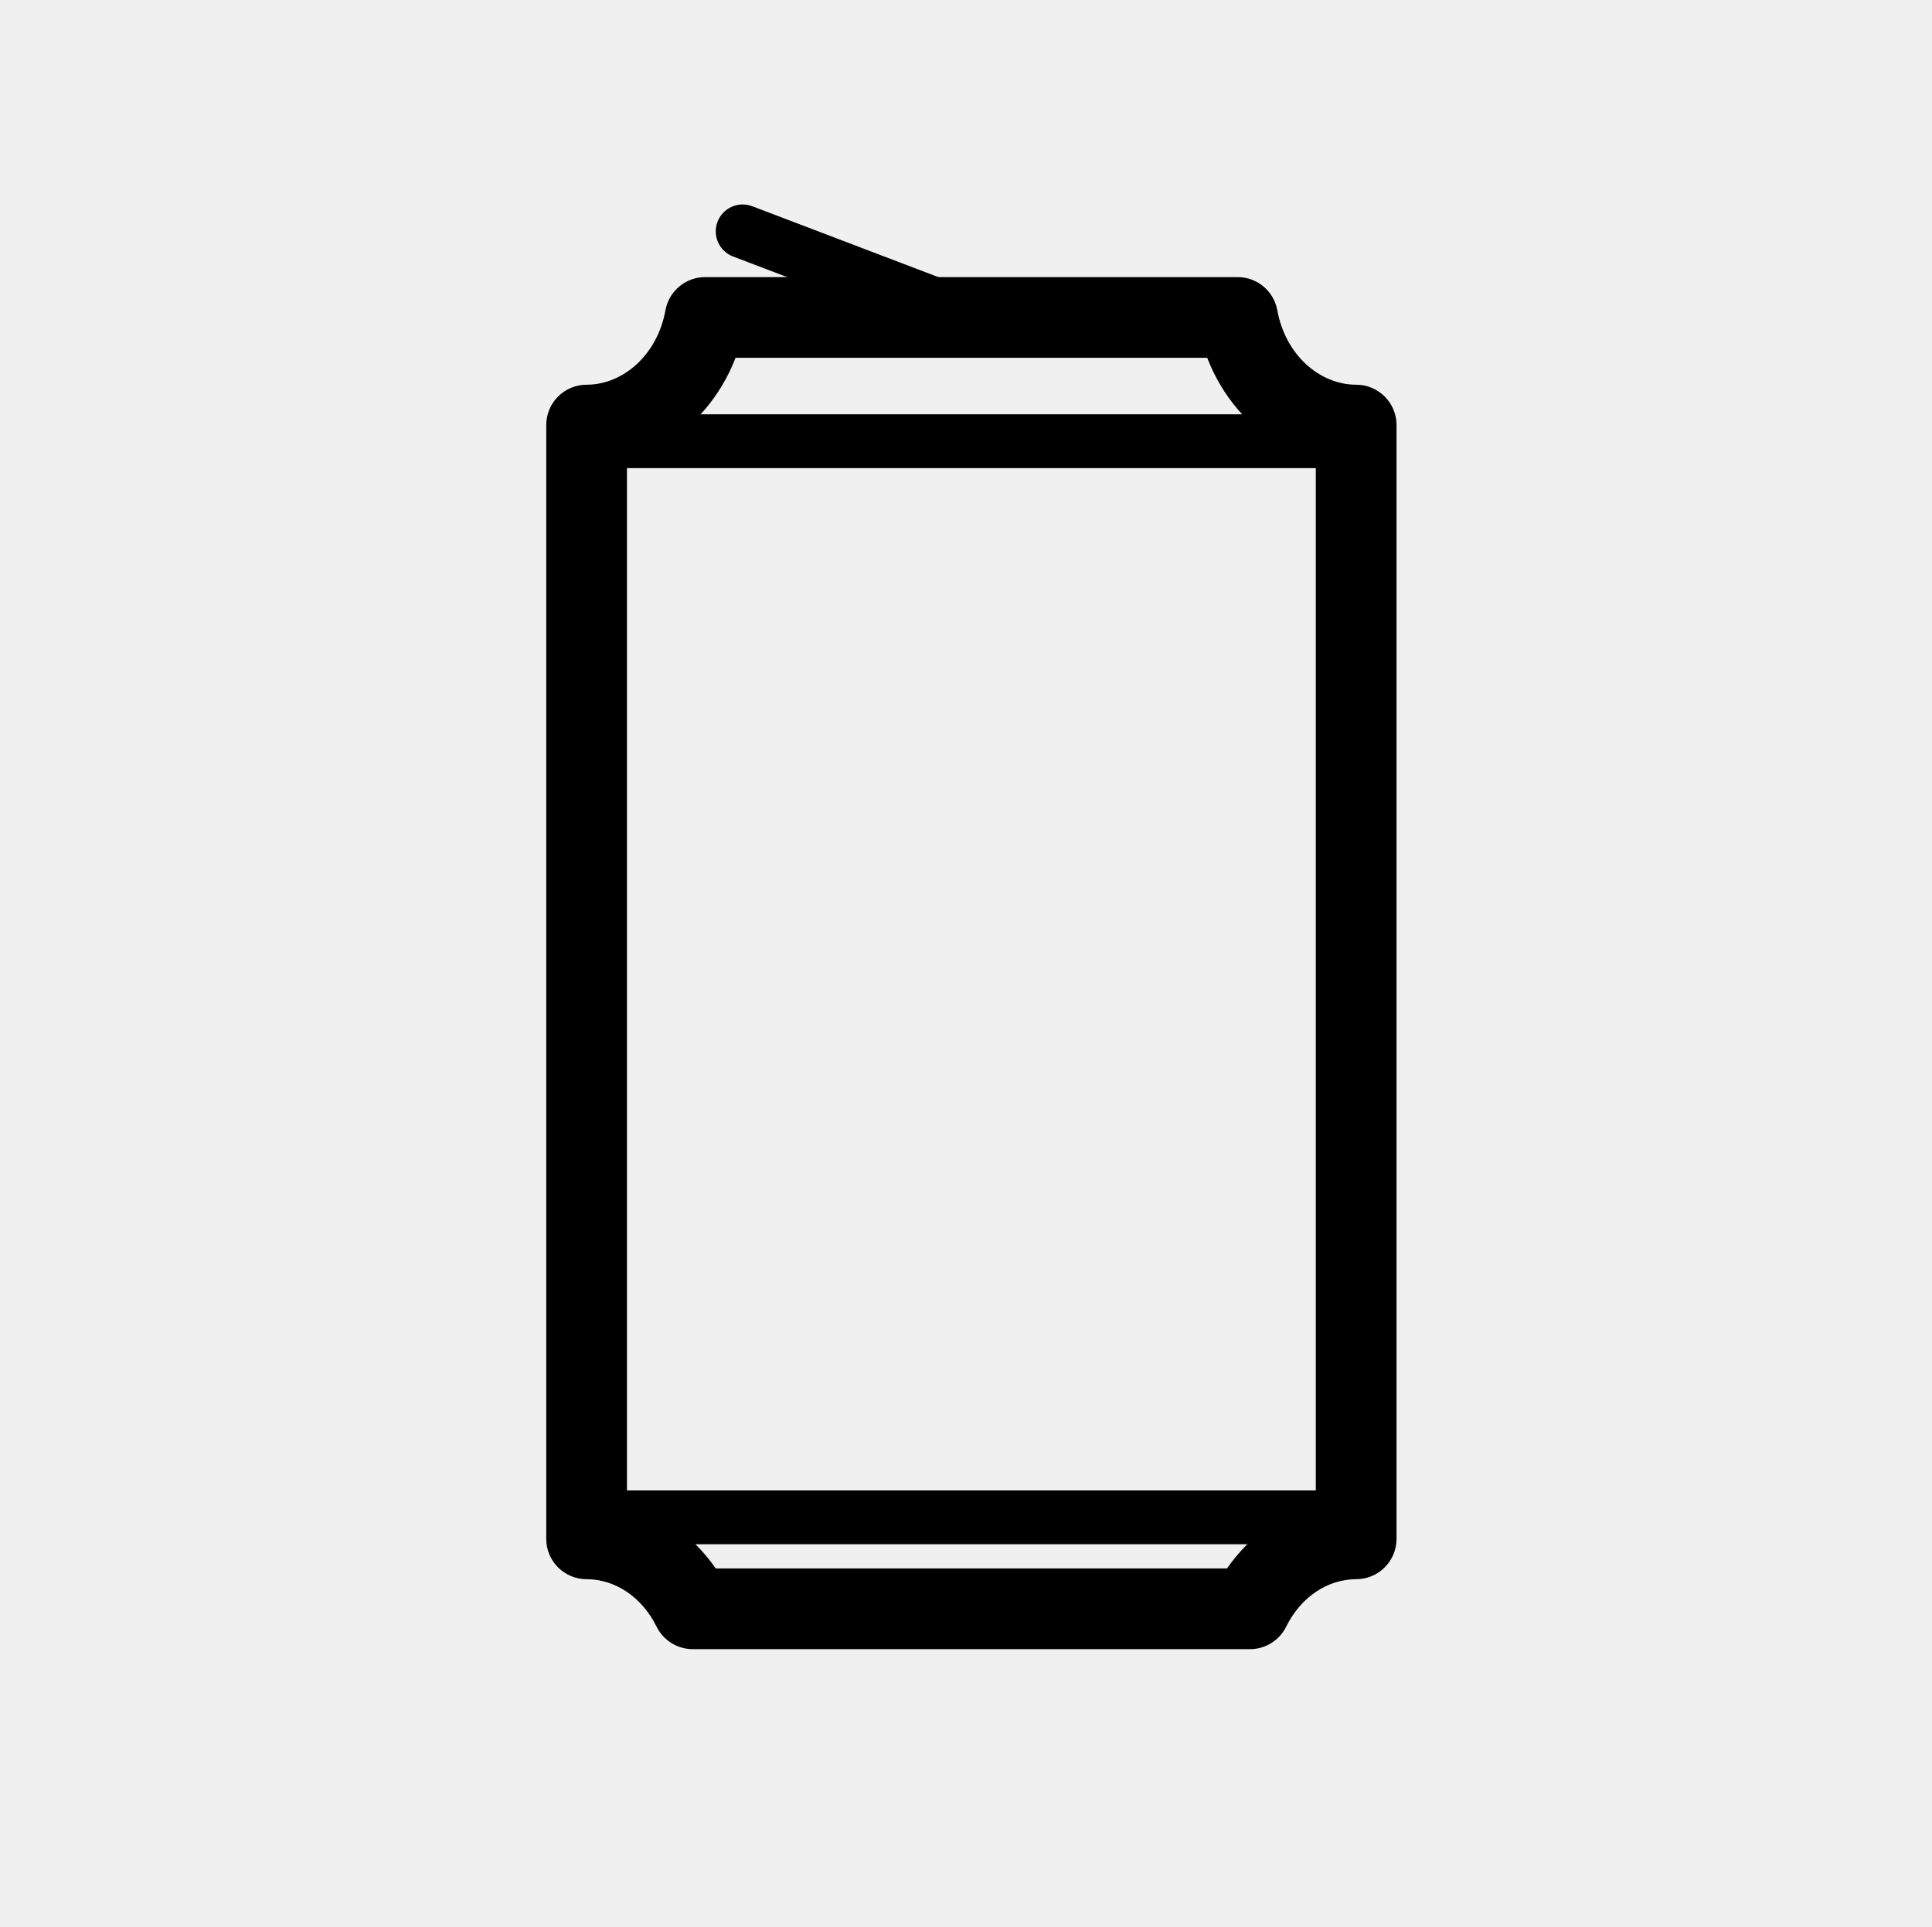
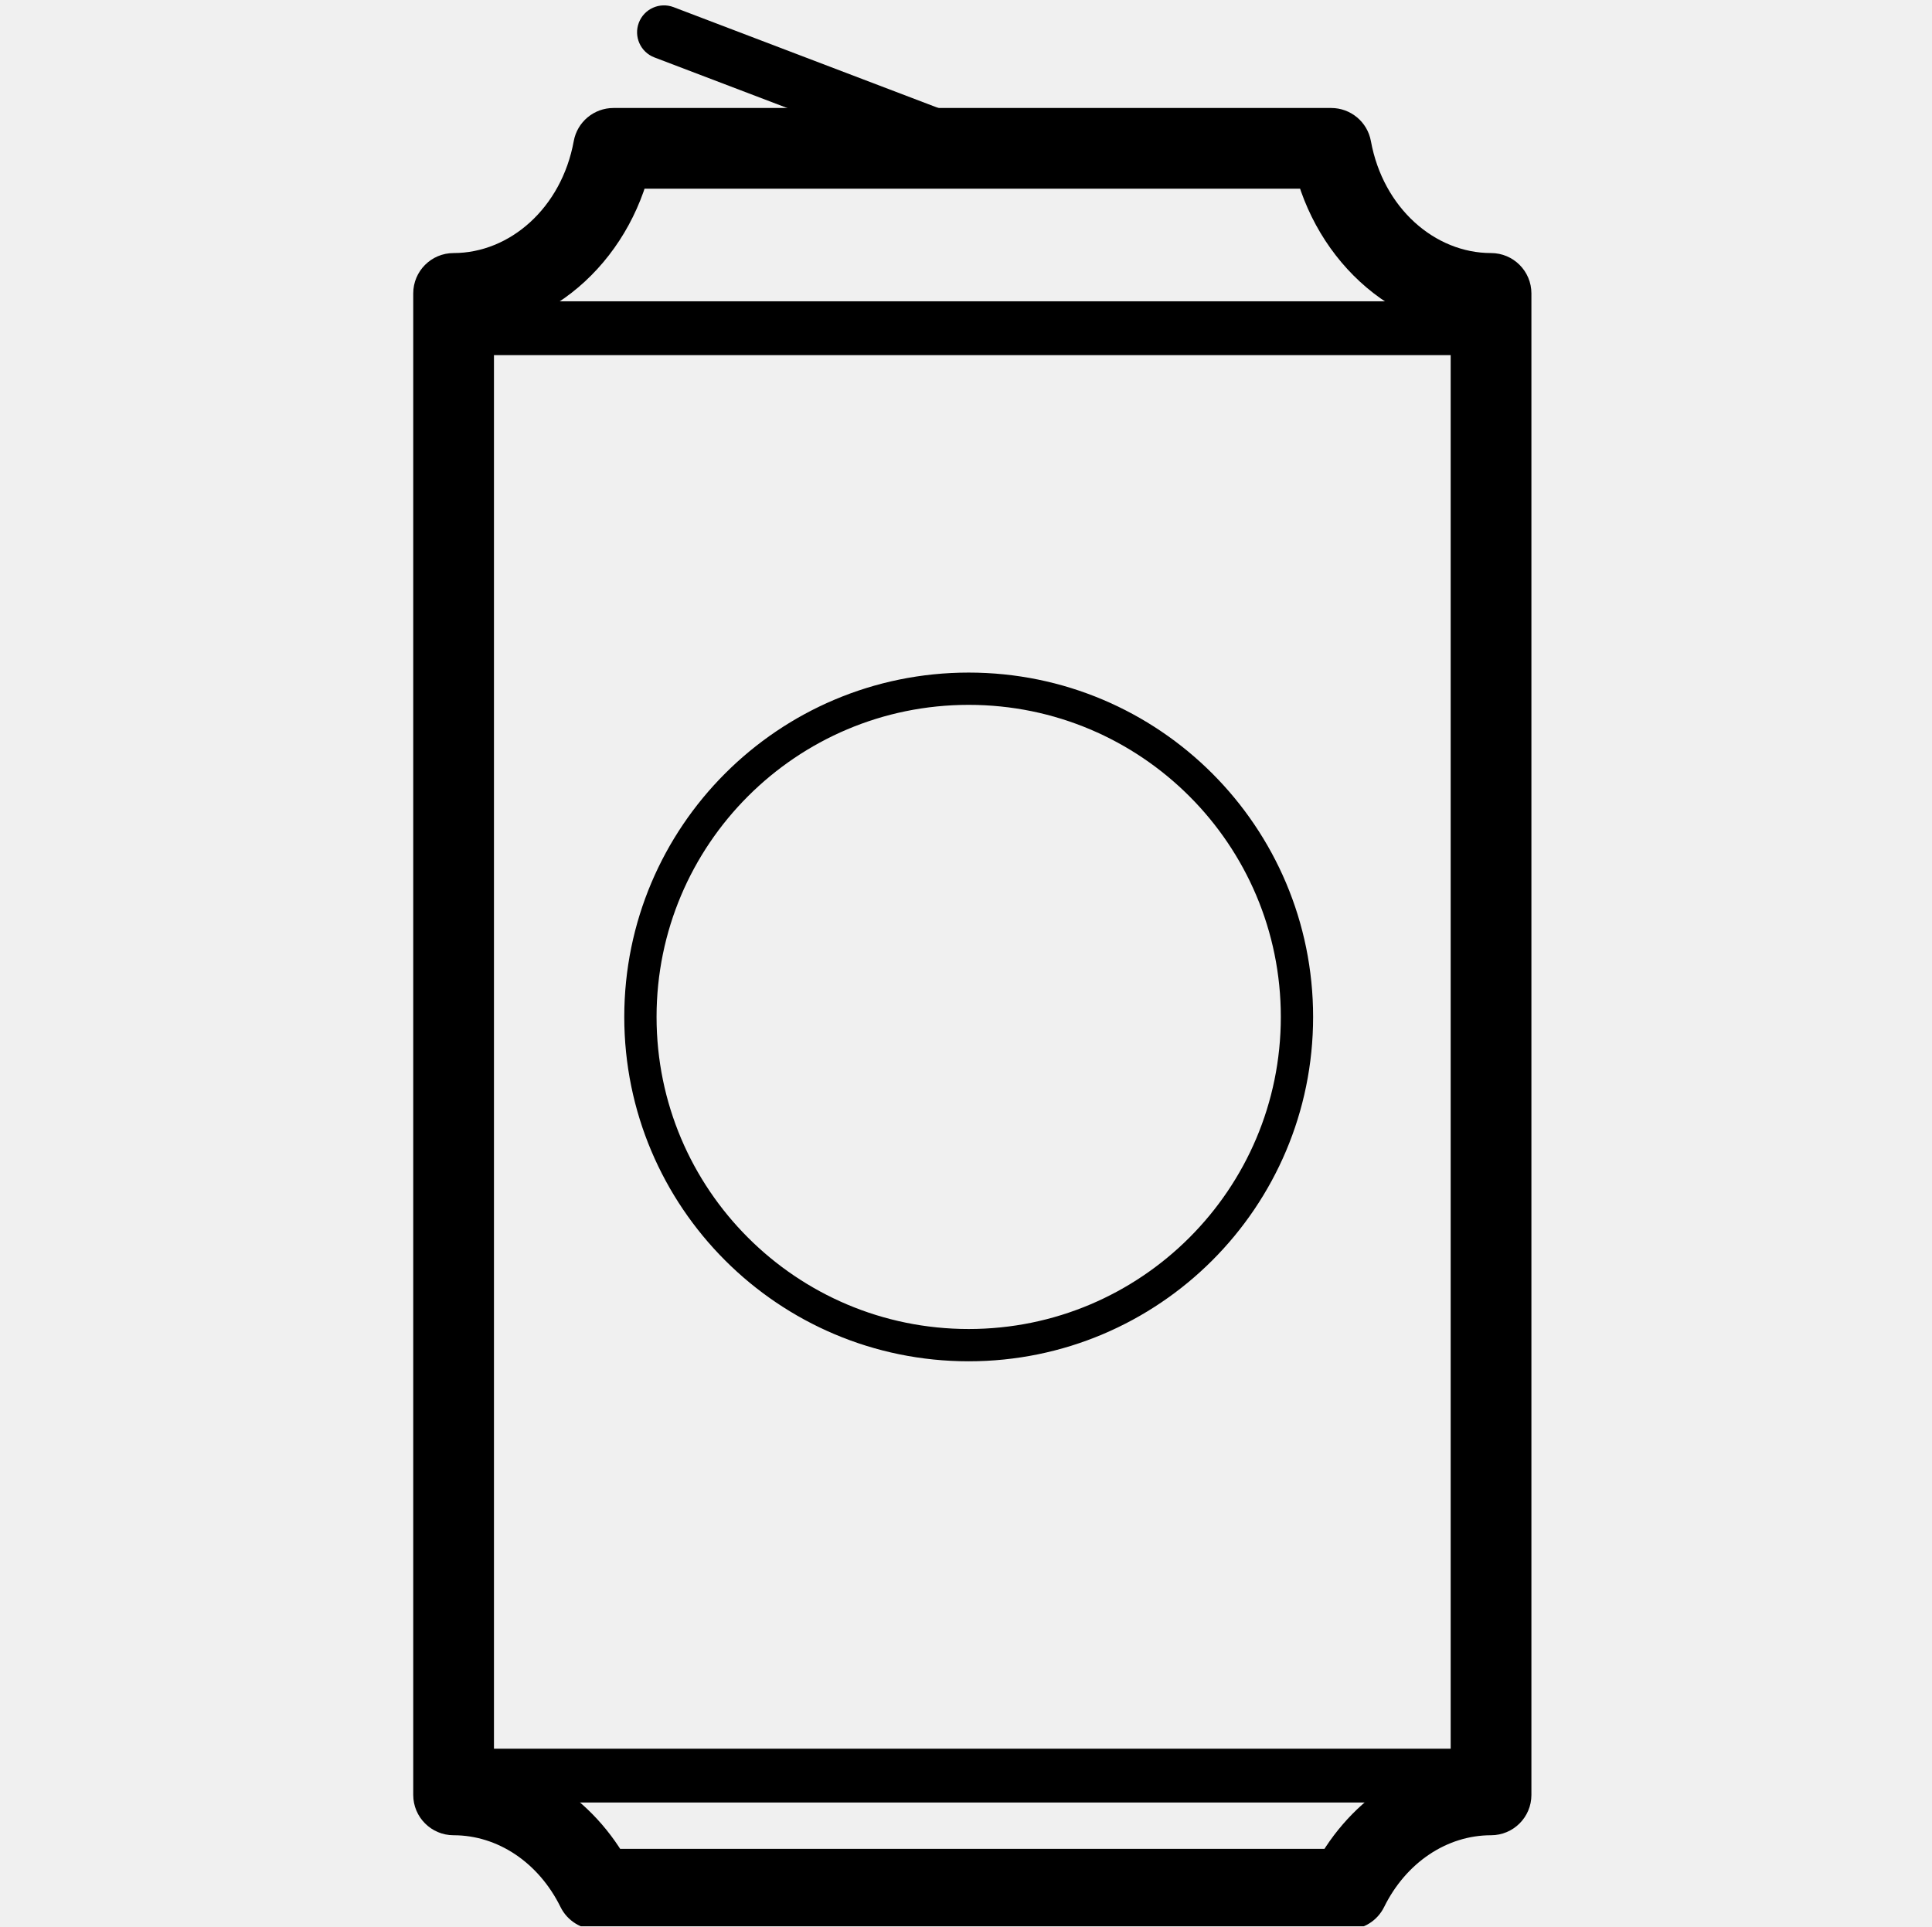
<svg xmlns="http://www.w3.org/2000/svg" width="359" height="358" viewBox="0 0 359 358" fill="none">
-   <path d="M252 79H259.5C259.5 74.858 256.142 71.5 252 71.5V79ZM229.966 59L237.344 57.653C236.693 54.089 233.588 51.5 229.966 51.5V59ZM252 286V293.5C256.142 293.5 259.5 290.142 259.5 286H252ZM232.27 299V306.5C235.126 306.5 237.734 304.878 238.997 302.316L232.27 299ZM128.73 299L122.003 302.316C123.266 304.878 125.874 306.5 128.73 306.5V299ZM109 286H101.5C101.5 290.142 104.858 293.5 109 293.5V286ZM109 79V71.5C107.011 71.5 105.103 72.29 103.697 73.697C102.29 75.103 101.5 77.011 101.5 79H109ZM131.035 59V51.5C127.412 51.5 124.307 54.089 123.656 57.653L131.035 59ZM252 71.5C245.353 71.5 238.892 66.134 237.344 57.653L222.587 60.347C225.206 74.688 236.892 86.5 252 86.5V71.5ZM259.5 286V79H244.5V286H259.5ZM238.997 302.316C241.746 296.742 246.759 293.5 252 293.5V278.5C240.228 278.5 230.434 285.764 225.544 295.684L238.997 302.316ZM128.73 306.5H232.27V291.5H128.73V306.5ZM109 293.5C114.241 293.5 119.254 296.742 122.003 302.316L135.456 295.684C130.566 285.764 120.772 278.5 109 278.5V293.5ZM101.5 79L101.5 286H116.5L116.5 79H101.5ZM123.656 57.653C122.108 66.134 115.647 71.5 109 71.5V86.5C124.108 86.5 135.794 74.688 138.413 60.347L123.656 57.653ZM229.966 51.5H131.035V66.5H229.966V51.5Z" fill="black" />
-   <line x1="108" y1="282" x2="252" y2="282" stroke="black" stroke-width="10" />
-   <line x1="108" y1="82" x2="252" y2="82" stroke="black" stroke-width="10" />
-   <path d="M139.78 38.328C137.199 37.344 134.311 38.639 133.328 41.22C132.345 43.8 133.64 46.689 136.22 47.672L139.78 38.328ZM181.78 54.328L139.78 38.328L136.22 47.672L178.22 63.672L181.78 54.328Z" fill="black" />
+   <g clip-path="url(#clip0_216_4)">
+     <path d="M277.063 54.531H284.563C284.563 50.389 281.205 47.031 277.063 47.031V54.531ZM247.359 27.57L254.737 26.223C254.086 22.659 250.981 20.07 247.359 20.07V27.57ZM277.063 333.586V341.086C281.205 341.086 284.563 337.728 284.563 333.586H277.063ZM250.466 351.111V358.611C253.322 358.611 255.93 356.989 257.193 354.428L250.466 351.111ZM110.883 351.111L104.157 354.428C105.419 356.989 108.027 358.611 110.883 358.611V351.111ZM84.286 333.586H76.786C76.786 337.728 80.144 341.086 84.286 341.086V333.586ZM84.286 54.531V47.031C80.144 47.031 76.786 50.389 76.786 54.531H84.286ZM113.991 27.57V20.07C110.368 20.07 107.263 22.659 106.613 26.223L113.991 27.57ZM277.063 47.031C266.63 47.031 257.01 38.676 254.737 26.223L239.981 28.916C243.324 47.23 258.168 62.031 277.063 62.031V47.031ZM284.563 333.586V54.531H269.563V333.586H284.563ZM257.193 354.428C261.271 346.156 268.861 341.086 277.063 341.086V326.086C262.33 326.086 249.959 335.178 243.739 347.795L257.193 354.428ZM110.883 358.611H250.466V343.611H110.883V358.611ZM84.286 341.086C92.489 341.086 100.078 346.156 104.157 354.428L117.61 347.795C111.39 335.178 99.019 326.086 84.286 326.086V341.086ZM84.286 341.086H84.286V326.086H84.286V341.086ZM76.786 54.531V333.586H91.786V54.531H76.786ZM84.286 47.031H84.286V62.031H84.286V47.031ZM106.613 26.223C104.339 38.676 94.719 47.031 84.286 47.031V62.031C103.181 62.031 118.025 47.23 121.369 28.916L106.613 26.223ZM247.359 20.07H113.991V35.069H247.359V20.07Z" fill="black" />
+     <line x1="83" y1="330" x2="277" y2="330" stroke="black" stroke-width="10" />
+     <line x1="83" y1="61" x2="277" y2="61" stroke="black" stroke-width="10" />
+     <path d="M125.161 1.328C122.58 0.345 119.691 1.64 118.708 4.22C117.725 6.801 119.02 9.689 121.601 10.672L125.161 1.328ZM181.78 22.897L125.161 1.328L121.601 10.672L178.221 32.242L181.78 22.897Z" fill="black" />
+     <circle cx="180" cy="189" r="61" stroke="black" stroke-width="6" />
+   </g>
+   <defs>
+     <clipPath id="clip0_216_4">
+       <rect width="358" height="358" fill="white" transform="translate(0.526367)" />
+     </clipPath>
+   </defs>
</svg>
